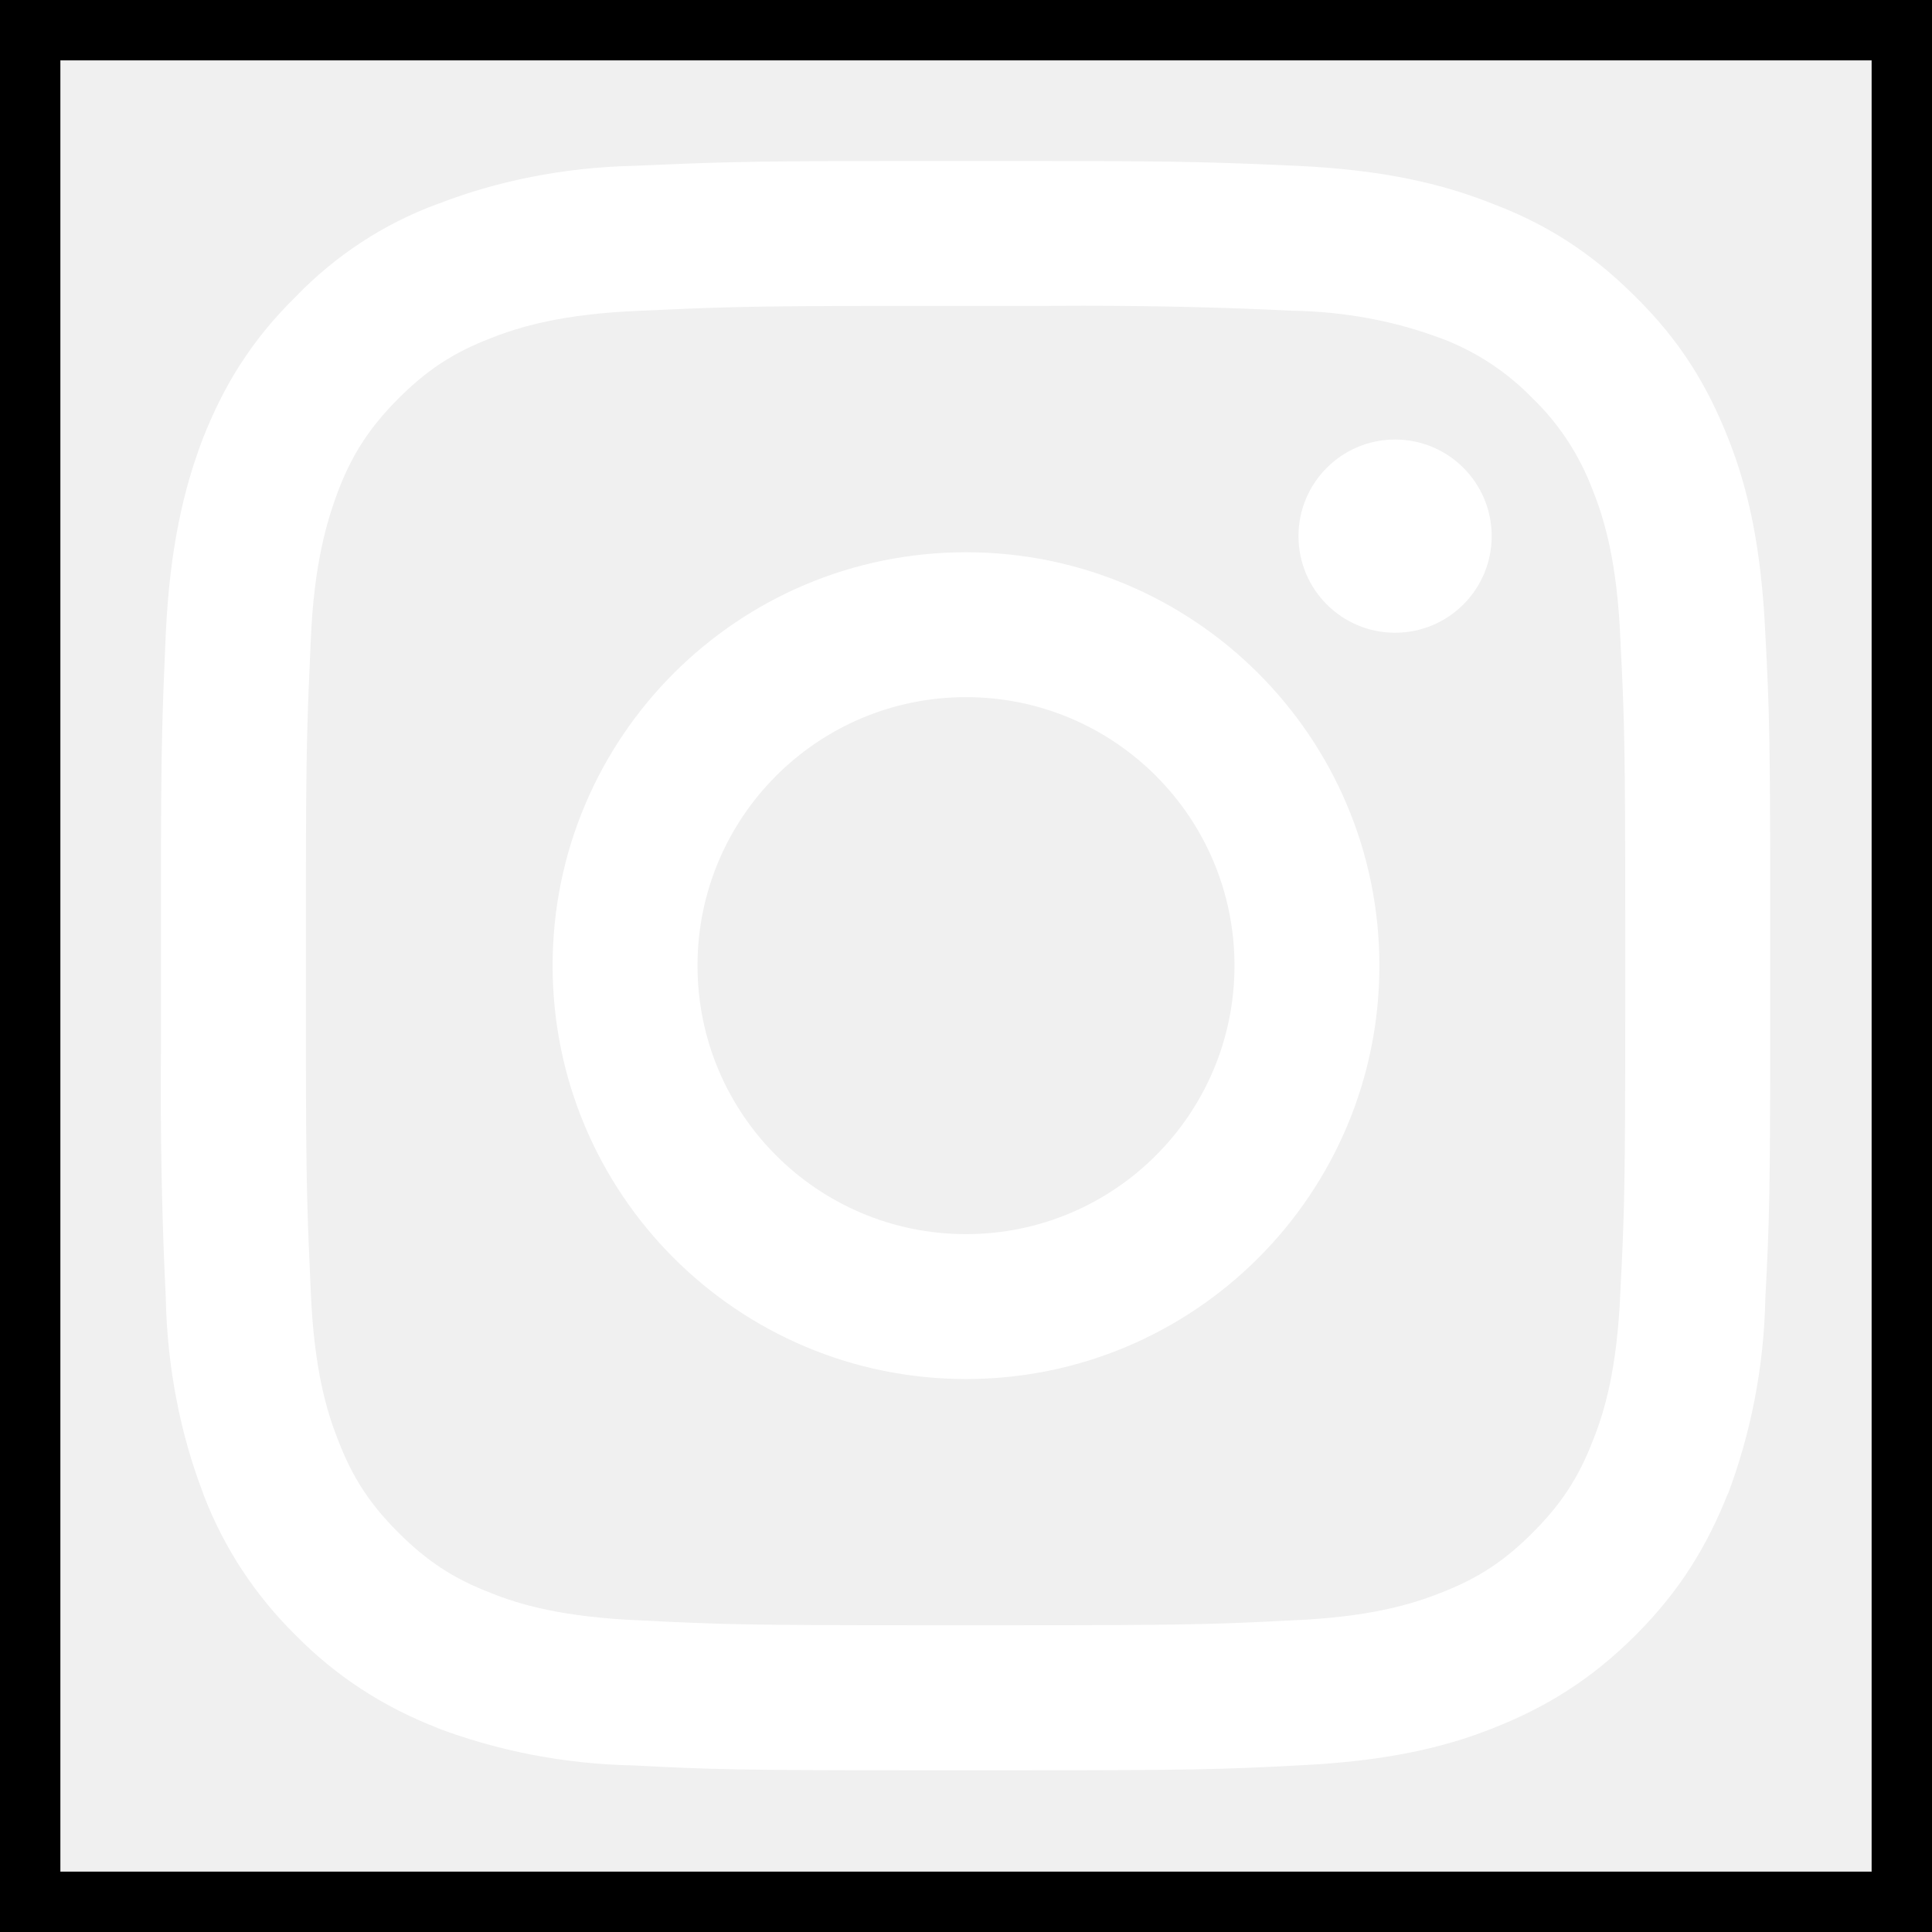
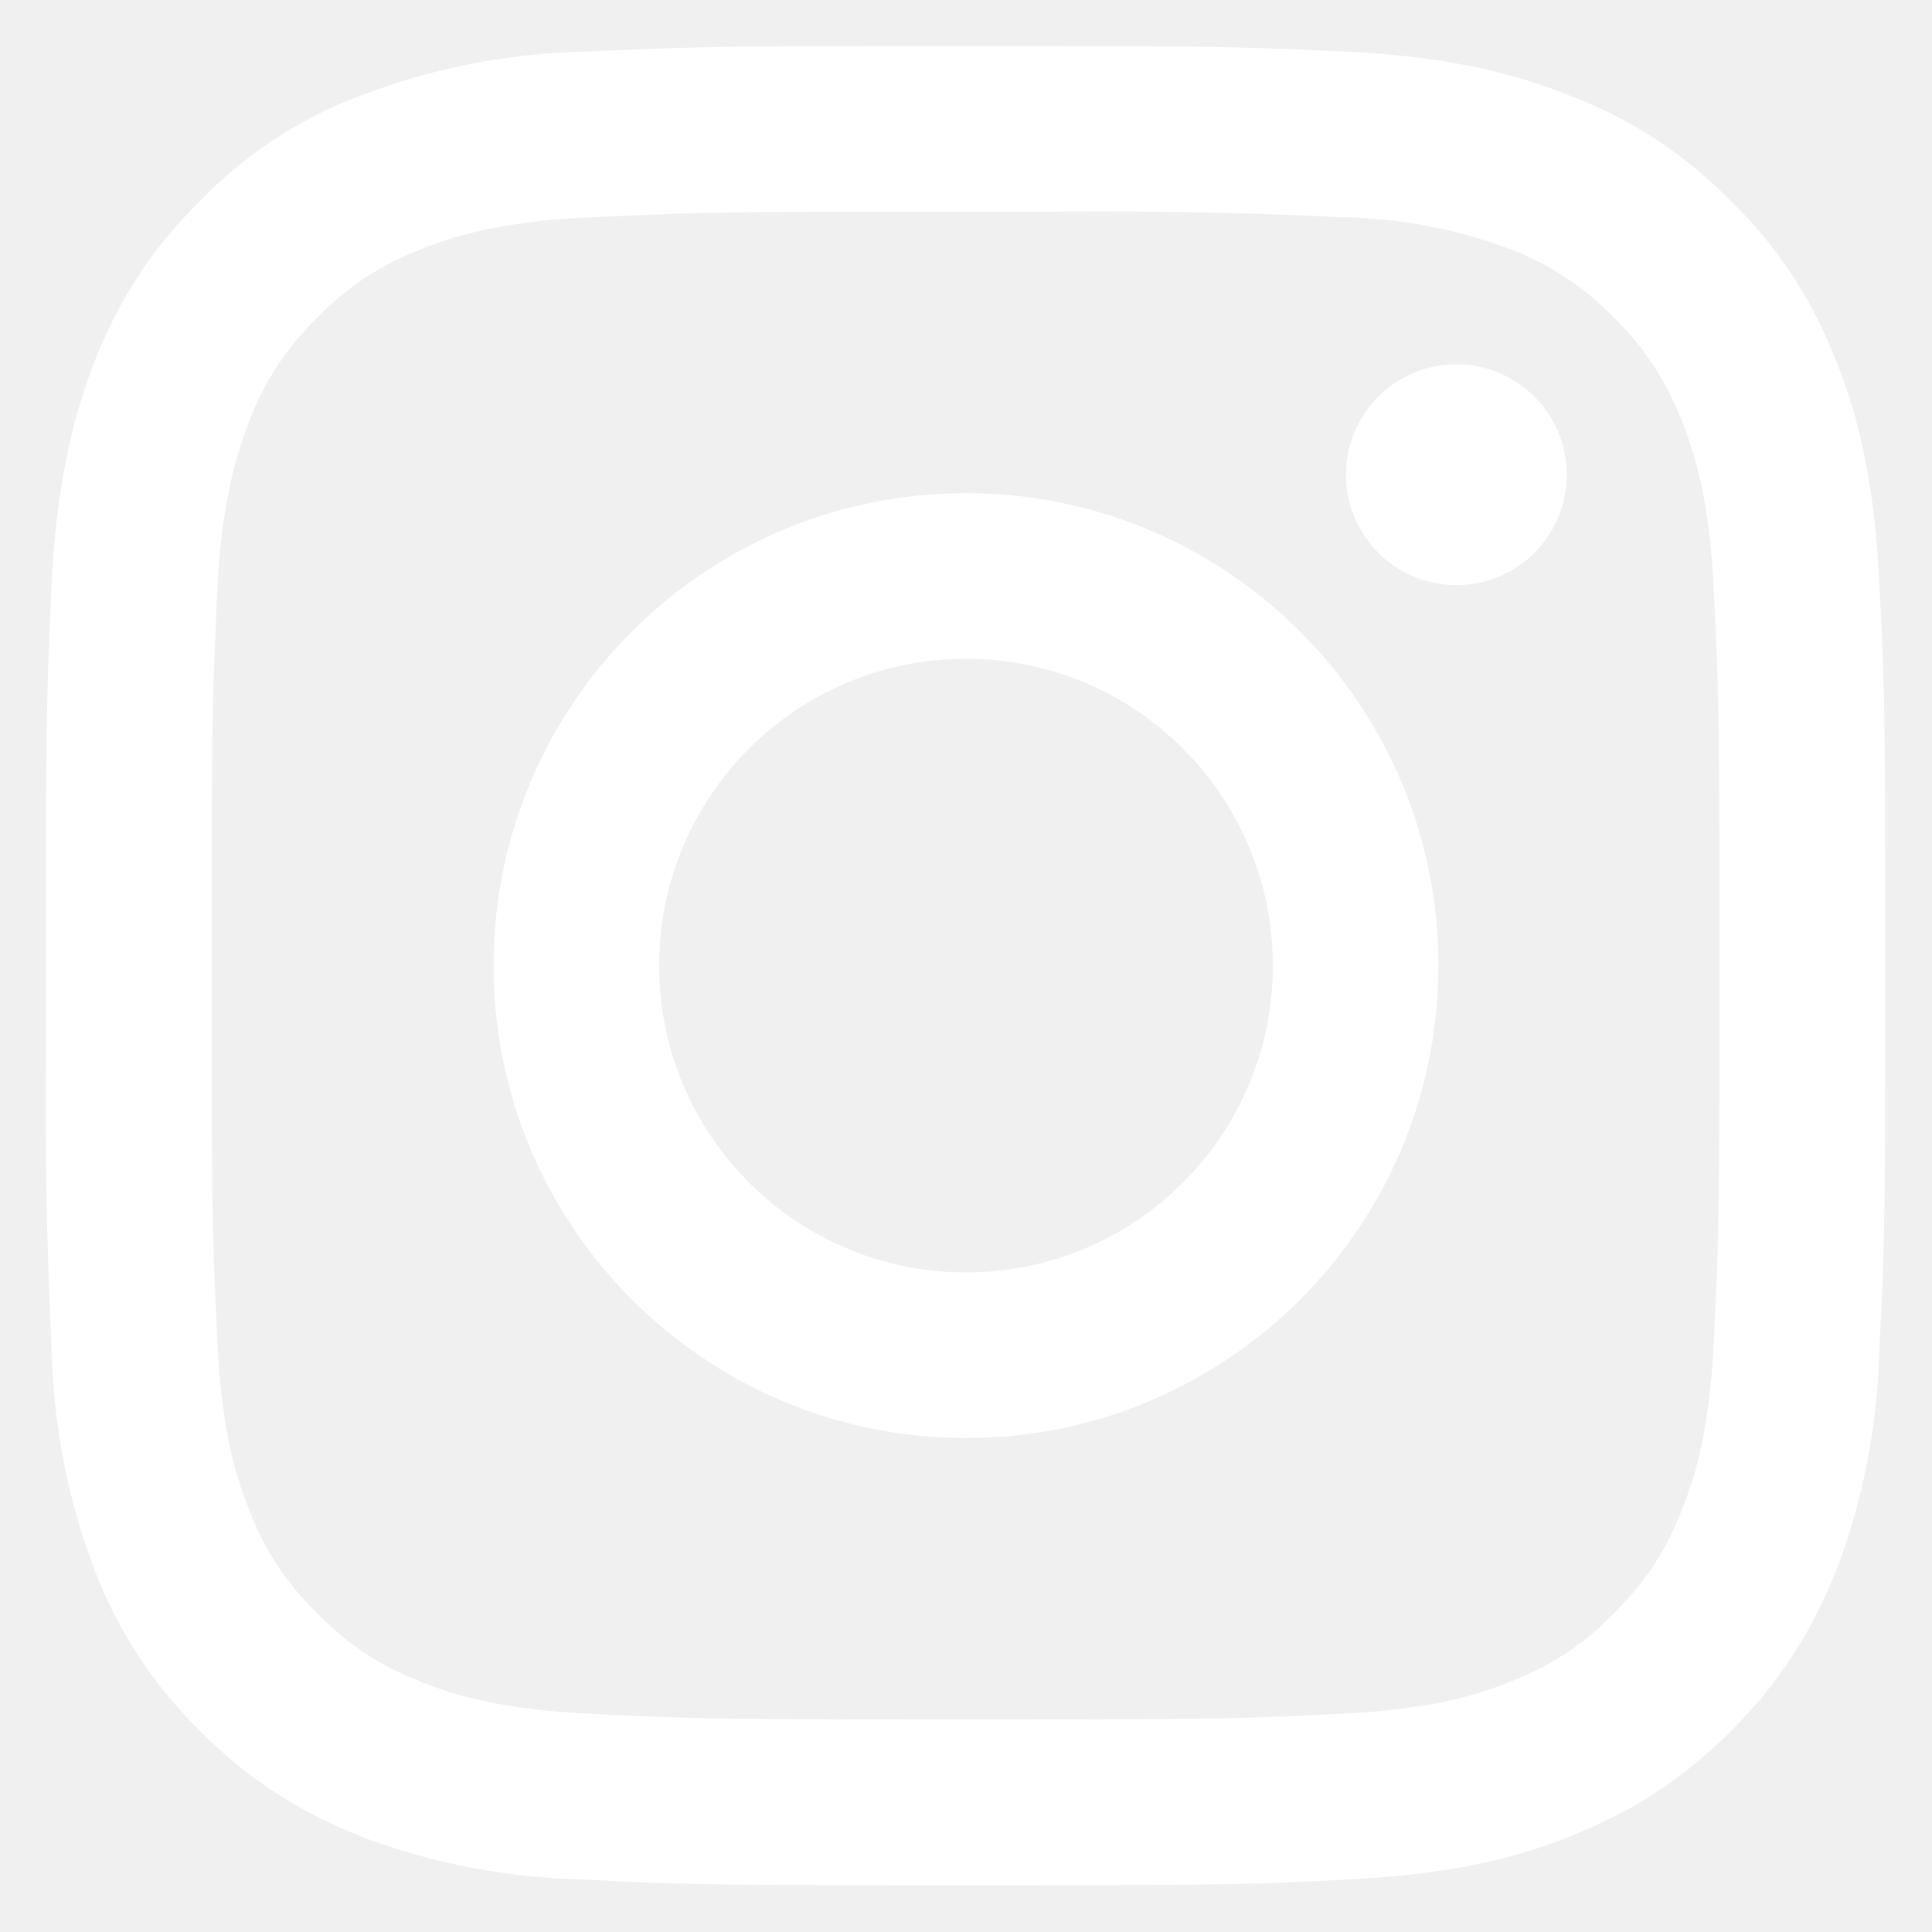
- <svg xmlns="http://www.w3.org/2000/svg" width="32" height="32" viewBox="0 0 32 32" fill="none">
-   <path d="M17.36 2.667C19.76 2.667 20.267 2.694 21.493 2.747C22.906 2.814 23.88 3.04 24.72 3.374C25.6 3.707 26.347 4.174 27.08 4.907C27.827 5.64 28.28 6.387 28.627 7.267C28.96 8.107 29.174 9.08 29.24 10.507C29.307 11.774 29.32 12.267 29.32 14.934V17.067C29.32 19.734 29.307 20.227 29.24 21.494C29.217 22.659 28.994 23.764 28.604 24.788L28.626 24.721C28.279 25.601 27.826 26.348 27.093 27.081C26.346 27.828 25.6 28.281 24.72 28.628C23.88 28.961 22.907 29.175 21.493 29.241C20.226 29.308 19.72 29.321 17.053 29.321H14.933C12.266 29.321 11.773 29.308 10.493 29.241C9.328 29.218 8.223 28.995 7.199 28.605L7.266 28.627C6.343 28.274 5.556 27.753 4.907 27.094L4.906 27.093C4.24 26.441 3.714 25.649 3.374 24.764L3.359 24.719C2.992 23.763 2.769 22.657 2.746 21.502V21.492C2.693 20.45 2.663 19.229 2.663 18.002C2.663 17.776 2.664 17.55 2.666 17.325V17.359V14.626C2.666 12.226 2.693 11.719 2.746 10.493C2.813 9.08 3.039 8.106 3.359 7.266C3.706 6.386 4.159 5.639 4.906 4.906C5.551 4.239 6.34 3.716 7.223 3.387L7.266 3.373C8.221 3.002 9.326 2.774 10.481 2.747H10.493C11.72 2.694 12.226 2.667 14.626 2.667H17.36ZM17.387 5.067H14.6C12.293 5.067 11.8 5.094 10.6 5.147C9.307 5.2 8.6 5.414 8.133 5.6C7.506 5.84 7.066 6.133 6.6 6.6C6.134 7.067 5.84 7.507 5.6 8.133C5.427 8.6 5.2 9.306 5.147 10.613C5.094 11.813 5.067 12.293 5.067 14.613V17.386C5.067 19.706 5.094 20.186 5.147 21.386C5.2 22.679 5.414 23.386 5.6 23.853C5.84 24.48 6.133 24.92 6.6 25.386C7.067 25.852 7.507 26.146 8.133 26.386C8.6 26.573 9.306 26.786 10.613 26.839C11.906 26.906 12.373 26.919 15.253 26.919H16.733C19.626 26.919 20.08 26.906 21.386 26.839C22.679 26.786 23.386 26.572 23.853 26.386C24.48 26.146 24.92 25.853 25.386 25.386C25.852 24.919 26.146 24.479 26.386 23.853C26.573 23.386 26.786 22.68 26.839 21.386C26.906 20.079 26.919 19.626 26.919 16.733V15.266C26.919 12.373 26.906 11.906 26.839 10.599C26.786 9.306 26.572 8.599 26.386 8.132C26.16 7.531 25.819 7.018 25.387 6.6L25.386 6.599C24.966 6.166 24.454 5.825 23.881 5.608L23.853 5.599C23.121 5.323 22.275 5.158 21.391 5.146H21.386C20.358 5.094 19.155 5.064 17.944 5.064C17.748 5.064 17.552 5.065 17.356 5.066H17.386L17.387 5.067ZM16 9.147C19.781 9.147 22.847 12.212 22.847 15.994C22.847 19.776 19.782 22.841 16 22.841C12.219 22.841 9.153 19.776 9.153 15.994C9.153 12.212 12.218 9.147 16 9.147ZM16 11.547C13.544 11.547 11.553 13.538 11.553 15.994C11.553 18.45 13.544 20.441 16 20.441C18.456 20.441 20.447 18.45 20.447 15.994C20.447 13.538 18.456 11.547 16 11.547ZM23.107 7.28C23.991 7.28 24.707 7.996 24.707 8.88C24.707 9.764 23.991 10.48 23.107 10.48C22.223 10.48 21.507 9.764 21.507 8.88C21.507 7.996 22.223 7.28 23.107 7.28Z" fill="white" />
-   <rect x="0.5" y="0.5" width="31" height="31" stroke="black" />
+ <svg xmlns="http://www.w3.org/2000/svg" width="28" height="28" viewBox="0 0 28 28" fill="none">
+   <path d="M15.36 0.667C17.76 0.667 18.267 0.694 19.493 0.747C20.906 0.814 21.88 1.04 22.72 1.374C23.6 1.707 24.347 2.174 25.08 2.907C25.827 3.64 26.28 4.387 26.627 5.267C26.96 6.107 27.174 7.08 27.24 8.507C27.307 9.774 27.32 10.267 27.32 12.934V15.067C27.32 17.734 27.307 18.227 27.24 19.494C27.217 20.659 26.994 21.764 26.604 22.788L26.626 22.721C26.279 23.601 25.826 24.348 25.093 25.081C24.346 25.828 23.6 26.281 22.72 26.628C21.88 26.961 20.907 27.175 19.493 27.241C18.226 27.308 17.72 27.321 15.053 27.321H12.933C10.266 27.321 9.773 27.308 8.493 27.241C7.328 27.218 6.223 26.995 5.199 26.605L5.266 26.627C4.343 26.274 3.556 25.753 2.907 25.094L2.906 25.093C2.24 24.441 1.714 23.649 1.374 22.764L1.359 22.719C0.992 21.763 0.769 20.657 0.746 19.502V19.492C0.693 18.45 0.663 17.229 0.663 16.002C0.663 15.776 0.664 15.55 0.666 15.325V15.359V12.626C0.666 10.226 0.693 9.719 0.746 8.493C0.813 7.08 1.039 6.106 1.359 5.266C1.706 4.386 2.159 3.639 2.906 2.906C3.551 2.239 4.34 1.716 5.223 1.387L5.266 1.373C6.221 1.002 7.326 0.774 8.481 0.747H8.493C9.72 0.694 10.226 0.667 12.626 0.667H15.36ZM15.387 3.067H12.6C10.293 3.067 9.8 3.094 8.6 3.147C7.307 3.2 6.6 3.414 6.133 3.6C5.506 3.84 5.066 4.133 4.6 4.6C4.134 5.067 3.84 5.507 3.6 6.133C3.427 6.6 3.2 7.306 3.147 8.613C3.094 9.813 3.067 10.293 3.067 12.613V15.386C3.067 17.706 3.094 18.186 3.147 19.386C3.2 20.679 3.414 21.386 3.6 21.853C3.84 22.48 4.133 22.92 4.6 23.386C5.067 23.852 5.507 24.146 6.133 24.386C6.6 24.573 7.306 24.786 8.613 24.839C9.906 24.906 10.373 24.919 13.253 24.919H14.733C17.626 24.919 18.08 24.906 19.386 24.839C20.679 24.786 21.386 24.572 21.853 24.386C22.48 24.146 22.92 23.853 23.386 23.386C23.852 22.919 24.146 22.479 24.386 21.853C24.573 21.386 24.786 20.68 24.839 19.386C24.906 18.079 24.919 17.626 24.919 14.733V13.266C24.919 10.373 24.906 9.906 24.839 8.599C24.786 7.306 24.572 6.599 24.386 6.132C24.16 5.531 23.819 5.018 23.387 4.6L23.386 4.599C22.966 4.166 22.454 3.825 21.881 3.608L21.853 3.599C21.121 3.323 20.275 3.158 19.391 3.146H19.386C18.358 3.094 17.155 3.064 15.944 3.064C15.748 3.064 15.552 3.065 15.356 3.066H15.386L15.387 3.067ZM14 7.147C17.781 7.147 20.847 10.212 20.847 13.994C20.847 17.776 17.782 20.841 14 20.841C10.219 20.841 7.153 17.776 7.153 13.994C7.153 10.212 10.218 7.147 14 7.147ZM14 9.547C11.544 9.547 9.553 11.538 9.553 13.994C9.553 16.45 11.544 18.441 14 18.441C16.456 18.441 18.447 16.45 18.447 13.994C18.447 11.538 16.456 9.547 14 9.547ZM21.107 5.28C21.991 5.28 22.707 5.996 22.707 6.88C22.707 7.764 21.991 8.48 21.107 8.48C20.223 8.48 19.507 7.764 19.507 6.88C19.507 5.996 20.223 5.28 21.107 5.28Z" fill="white" />
</svg>
